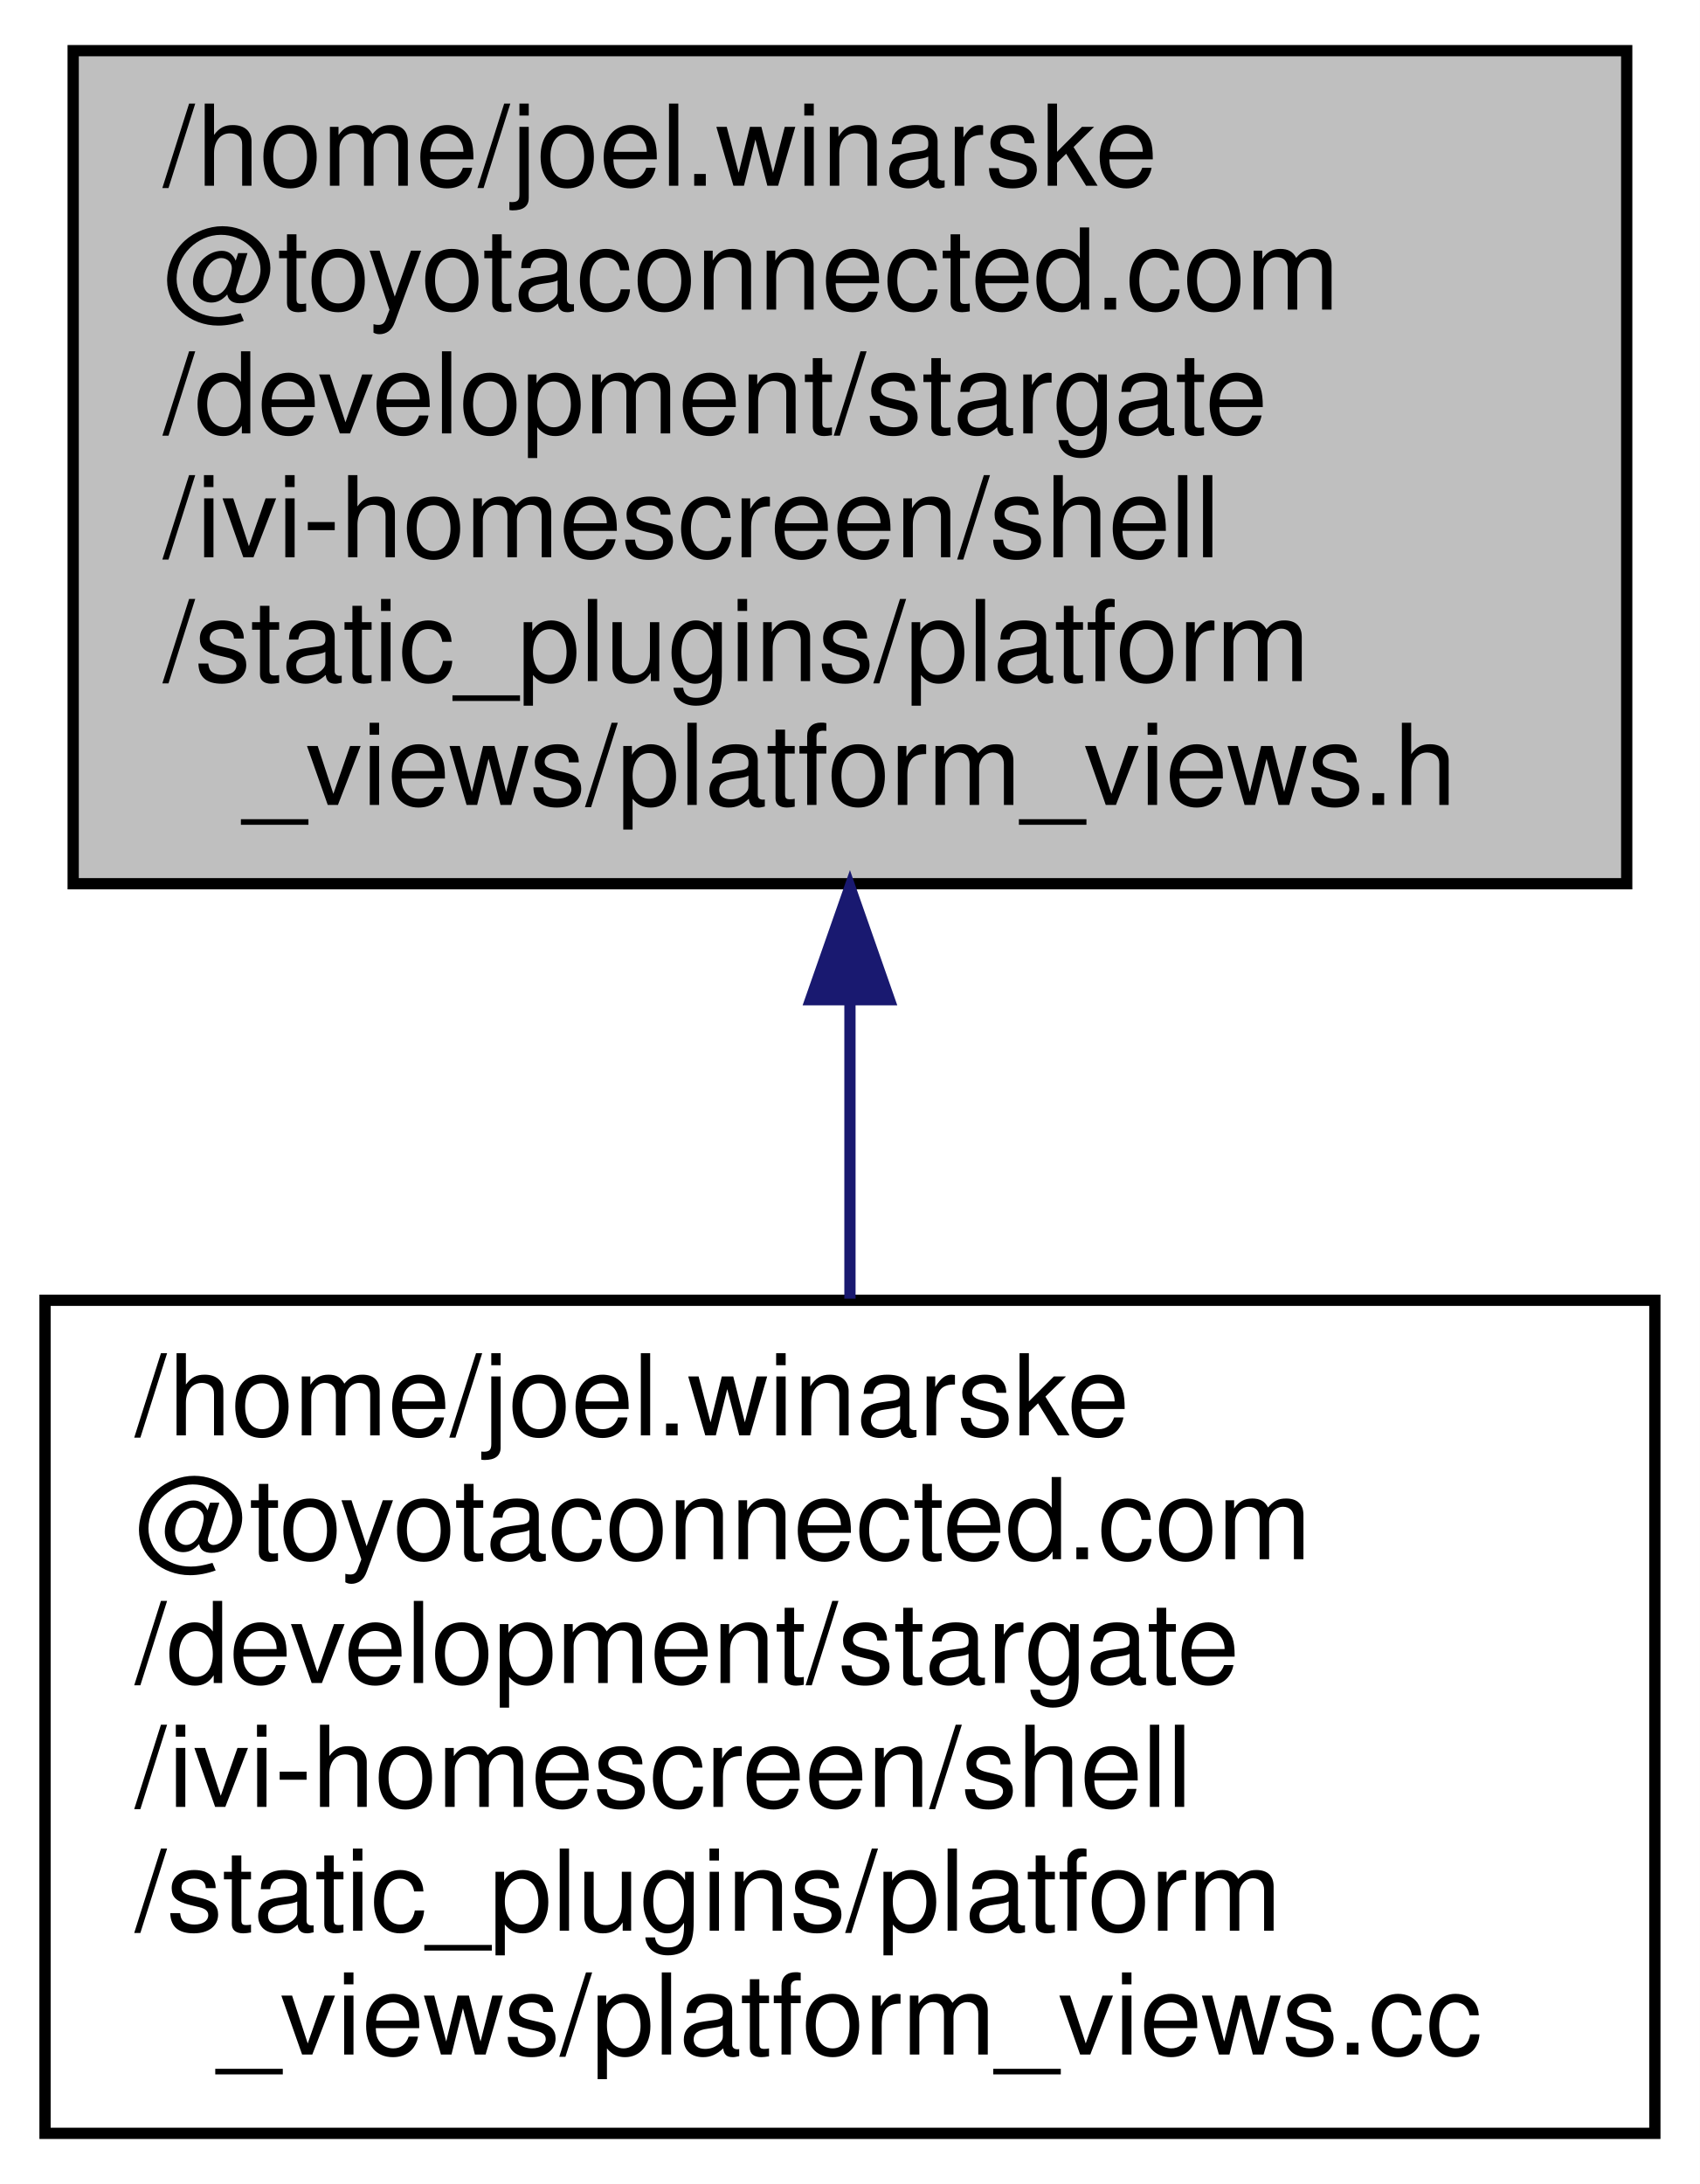
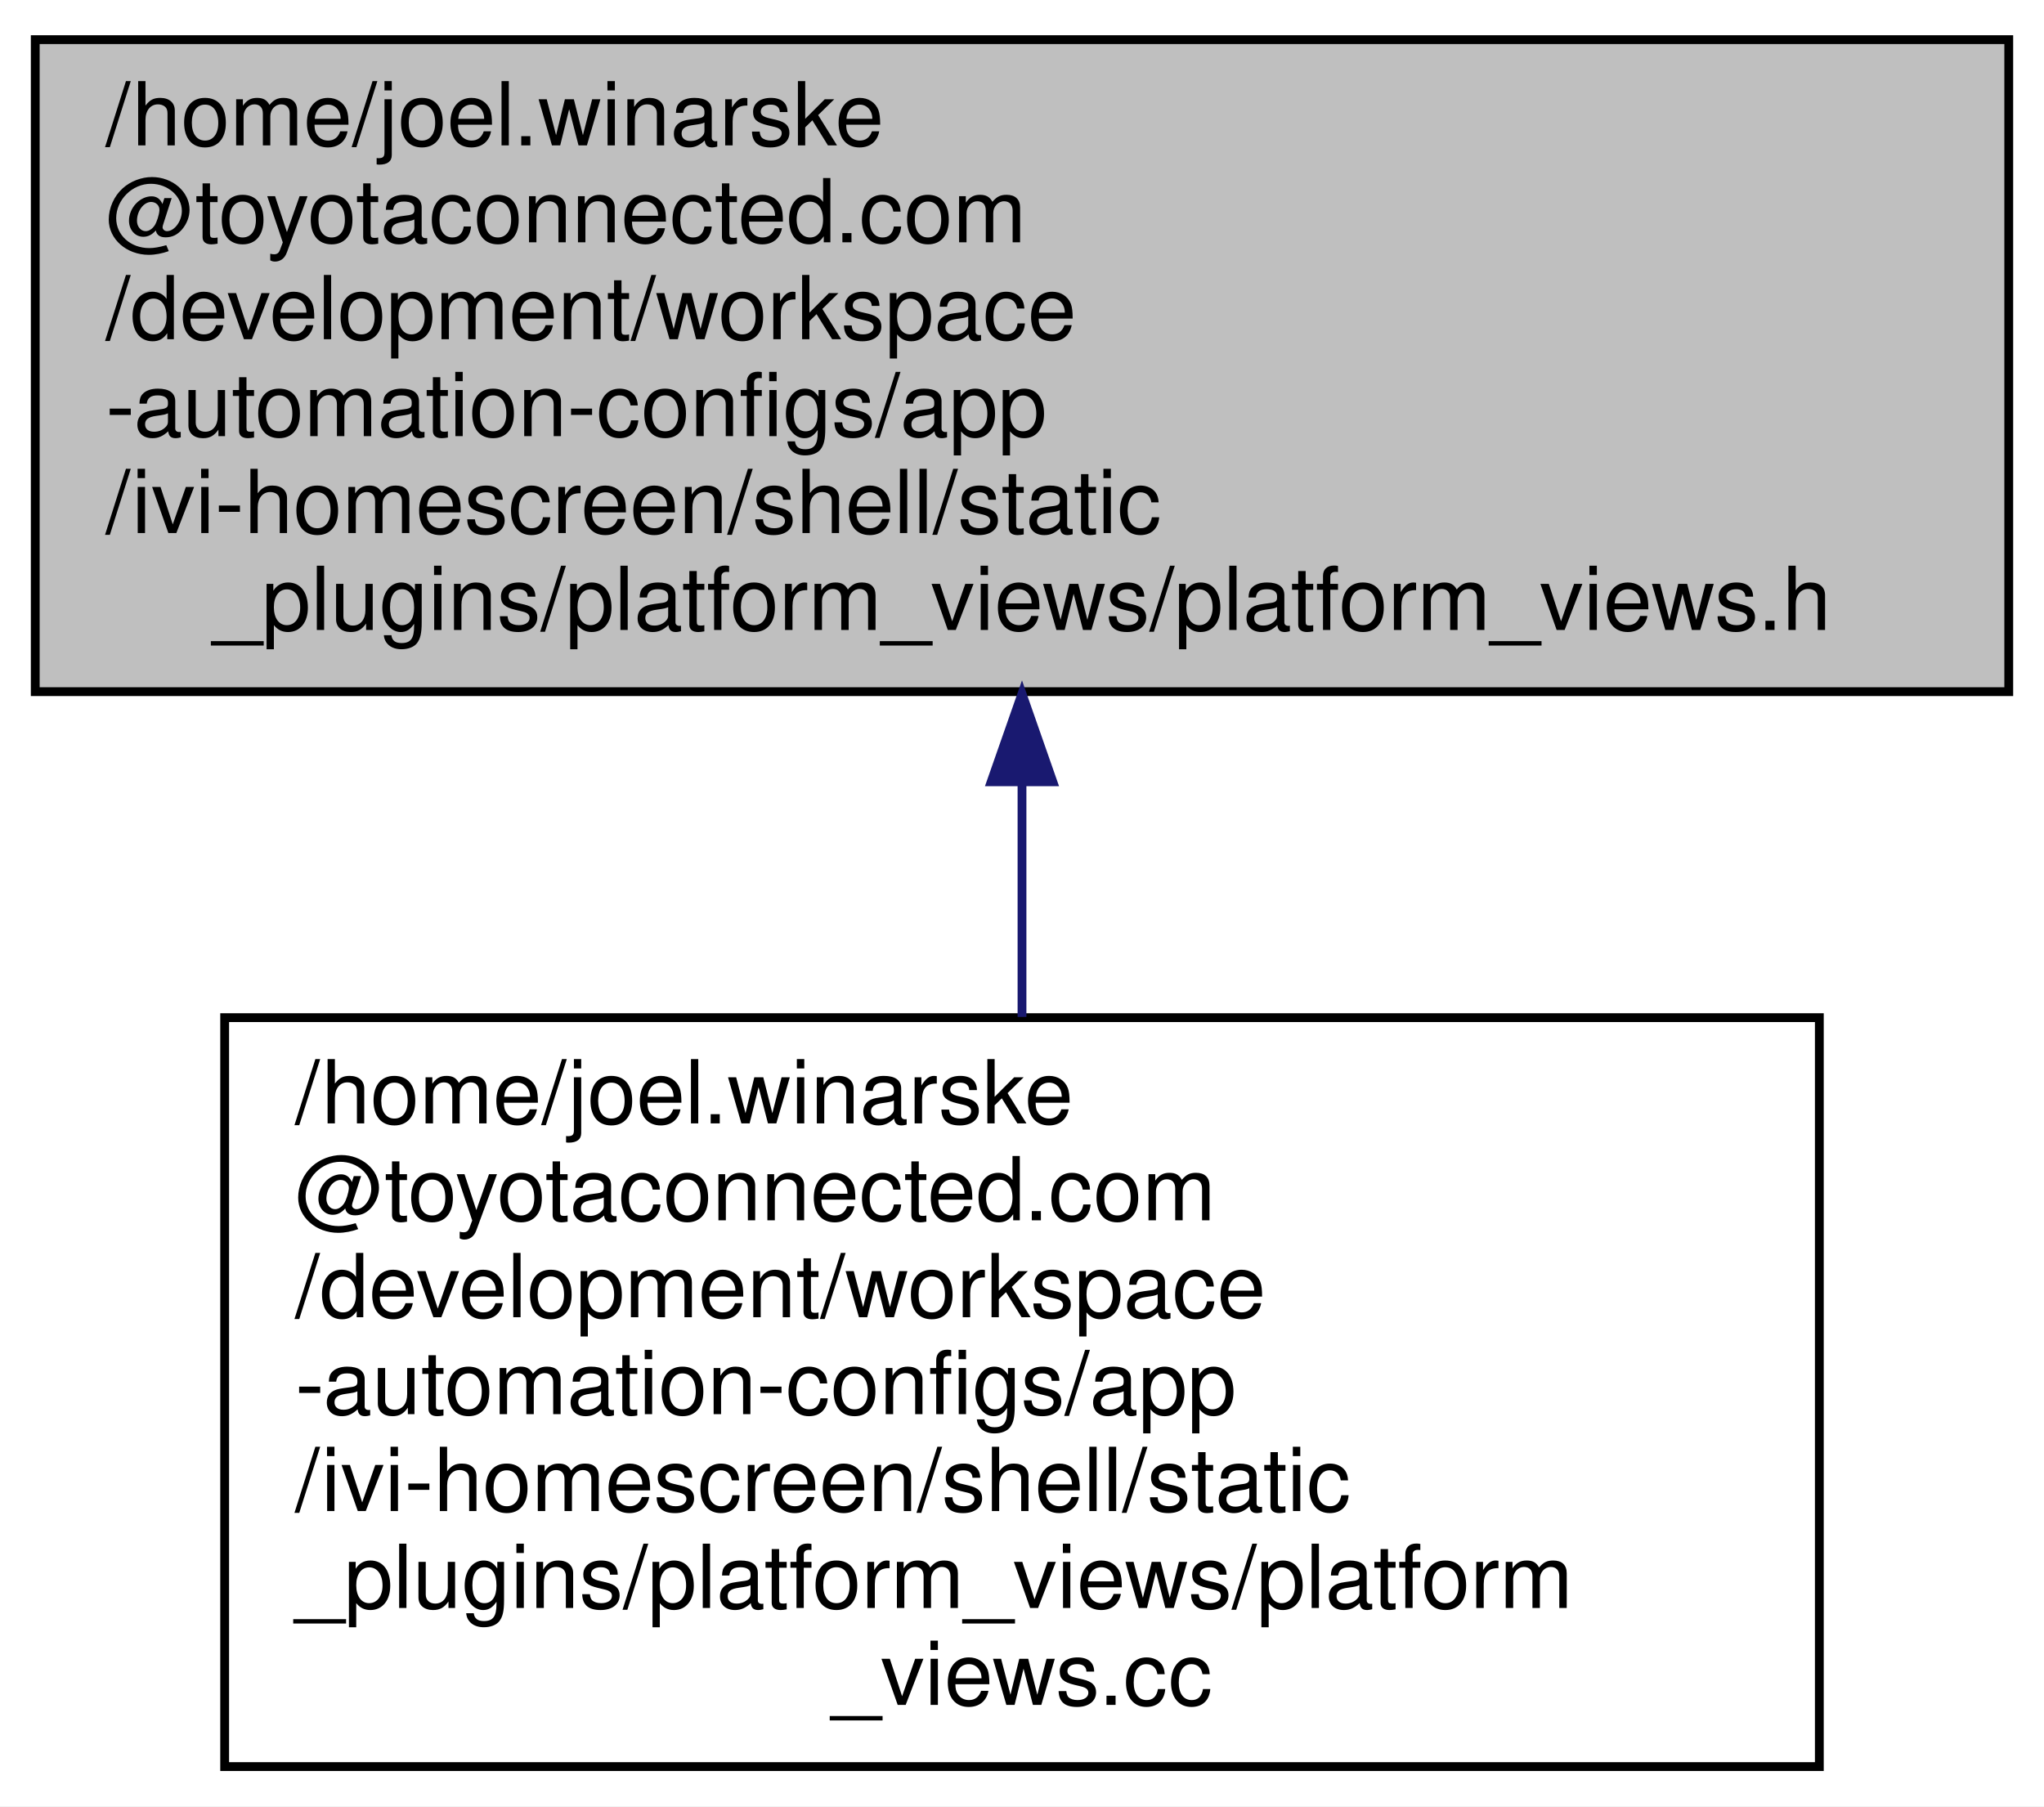
- <svg xmlns="http://www.w3.org/2000/svg" xmlns:xlink="http://www.w3.org/1999/xlink" width="151pt" height="194pt" viewBox="0.00 0.00 151.00 194.00">
-   <g id="graph0" class="graph" transform="scale(1 1) rotate(0) translate(4 190)">
-     <polygon fill="white" stroke="transparent" points="-4,4 -4,-190 147,-190 147,4 -4,4" />
+ <svg xmlns="http://www.w3.org/2000/svg" xmlns:xlink="http://www.w3.org/1999/xlink" width="232pt" height="205pt" viewBox="0.00 0.00 232.00 205.00">
+   <g id="graph0" class="graph" transform="scale(1 1) rotate(0) translate(4 201)">
+     <polygon fill="white" stroke="transparent" points="-4,4 -4,-201 228,-201 228,4 -4,4" />
    <g id="node1" class="node">
      <g id="a_node1">
        <a xlink:title=" ">
-           <polygon fill="#bfbfbf" stroke="black" points="2.5,-111.5 2.5,-185.5 140.5,-185.5 140.5,-111.5 2.5,-111.5" />
-           <text text-anchor="start" x="10.5" y="-173.5" font-family="Helvetica,sans-Serif" font-size="10.00">/home/joel.winarske</text>
-           <text text-anchor="start" x="10.5" y="-162.5" font-family="Helvetica,sans-Serif" font-size="10.00">@toyotaconnected.com</text>
-           <text text-anchor="start" x="10.5" y="-151.5" font-family="Helvetica,sans-Serif" font-size="10.00">/development/stargate</text>
-           <text text-anchor="start" x="10.5" y="-140.5" font-family="Helvetica,sans-Serif" font-size="10.00">/ivi-homescreen/shell</text>
-           <text text-anchor="start" x="10.5" y="-129.5" font-family="Helvetica,sans-Serif" font-size="10.00">/static_plugins/platform</text>
-           <text text-anchor="middle" x="71.5" y="-118.5" font-family="Helvetica,sans-Serif" font-size="10.00">_views/platform_views.h</text>
+           <polygon fill="#bfbfbf" stroke="black" points="0,-122.5 0,-196.5 224,-196.5 224,-122.5 0,-122.5" />
+           <text text-anchor="start" x="8" y="-184.5" font-family="Helvetica,sans-Serif" font-size="10.00">/home/joel.winarske</text>
+           <text text-anchor="start" x="8" y="-173.5" font-family="Helvetica,sans-Serif" font-size="10.00">@toyotaconnected.com</text>
+           <text text-anchor="start" x="8" y="-162.5" font-family="Helvetica,sans-Serif" font-size="10.00">/development/workspace</text>
+           <text text-anchor="start" x="8" y="-151.5" font-family="Helvetica,sans-Serif" font-size="10.00">-automation-configs/app</text>
+           <text text-anchor="start" x="8" y="-140.5" font-family="Helvetica,sans-Serif" font-size="10.00">/ivi-homescreen/shell/static</text>
+           <text text-anchor="middle" x="112" y="-129.5" font-family="Helvetica,sans-Serif" font-size="10.00">_plugins/platform_views/platform_views.h</text>
        </a>
      </g>
    </g>
    <g id="node2" class="node">
      <g id="a_node2">
        <a xlink:href="platform__views_8cc.html" target="_top" xlink:title=" ">
-           <polygon fill="white" stroke="black" points="0,-0.5 0,-74.5 143,-74.5 143,-0.5 0,-0.5" />
-           <text text-anchor="start" x="8" y="-62.5" font-family="Helvetica,sans-Serif" font-size="10.00">/home/joel.winarske</text>
-           <text text-anchor="start" x="8" y="-51.5" font-family="Helvetica,sans-Serif" font-size="10.00">@toyotaconnected.com</text>
-           <text text-anchor="start" x="8" y="-40.5" font-family="Helvetica,sans-Serif" font-size="10.00">/development/stargate</text>
-           <text text-anchor="start" x="8" y="-29.5" font-family="Helvetica,sans-Serif" font-size="10.00">/ivi-homescreen/shell</text>
-           <text text-anchor="start" x="8" y="-18.5" font-family="Helvetica,sans-Serif" font-size="10.00">/static_plugins/platform</text>
-           <text text-anchor="middle" x="71.5" y="-7.5" font-family="Helvetica,sans-Serif" font-size="10.00">_views/platform_views.cc</text>
+           <polygon fill="white" stroke="black" points="21.5,-0.5 21.5,-85.5 202.5,-85.5 202.5,-0.5 21.5,-0.5" />
+           <text text-anchor="start" x="29.5" y="-73.5" font-family="Helvetica,sans-Serif" font-size="10.00">/home/joel.winarske</text>
+           <text text-anchor="start" x="29.5" y="-62.5" font-family="Helvetica,sans-Serif" font-size="10.00">@toyotaconnected.com</text>
+           <text text-anchor="start" x="29.5" y="-51.5" font-family="Helvetica,sans-Serif" font-size="10.00">/development/workspace</text>
+           <text text-anchor="start" x="29.5" y="-40.5" font-family="Helvetica,sans-Serif" font-size="10.00">-automation-configs/app</text>
+           <text text-anchor="start" x="29.5" y="-29.5" font-family="Helvetica,sans-Serif" font-size="10.00">/ivi-homescreen/shell/static</text>
+           <text text-anchor="start" x="29.5" y="-18.5" font-family="Helvetica,sans-Serif" font-size="10.00">_plugins/platform_views/platform</text>
+           <text text-anchor="middle" x="112" y="-7.5" font-family="Helvetica,sans-Serif" font-size="10.00">_views.cc</text>
        </a>
      </g>
    </g>
    <g id="edge1" class="edge">
-       <path fill="none" stroke="midnightblue" d="M71.5,-101.03C71.5,-92.2 71.5,-83.09 71.5,-74.64" />
-       <polygon fill="midnightblue" stroke="midnightblue" points="68,-101.2 71.5,-111.2 75,-101.2 68,-101.2" />
+       <path fill="none" stroke="midnightblue" d="M112,-112.16C112,-103.37 112,-94.22 112,-85.58" />
+       <polygon fill="midnightblue" stroke="midnightblue" points="108.5,-112.27 112,-122.27 115.5,-112.27 108.5,-112.27" />
    </g>
  </g>
</svg>
